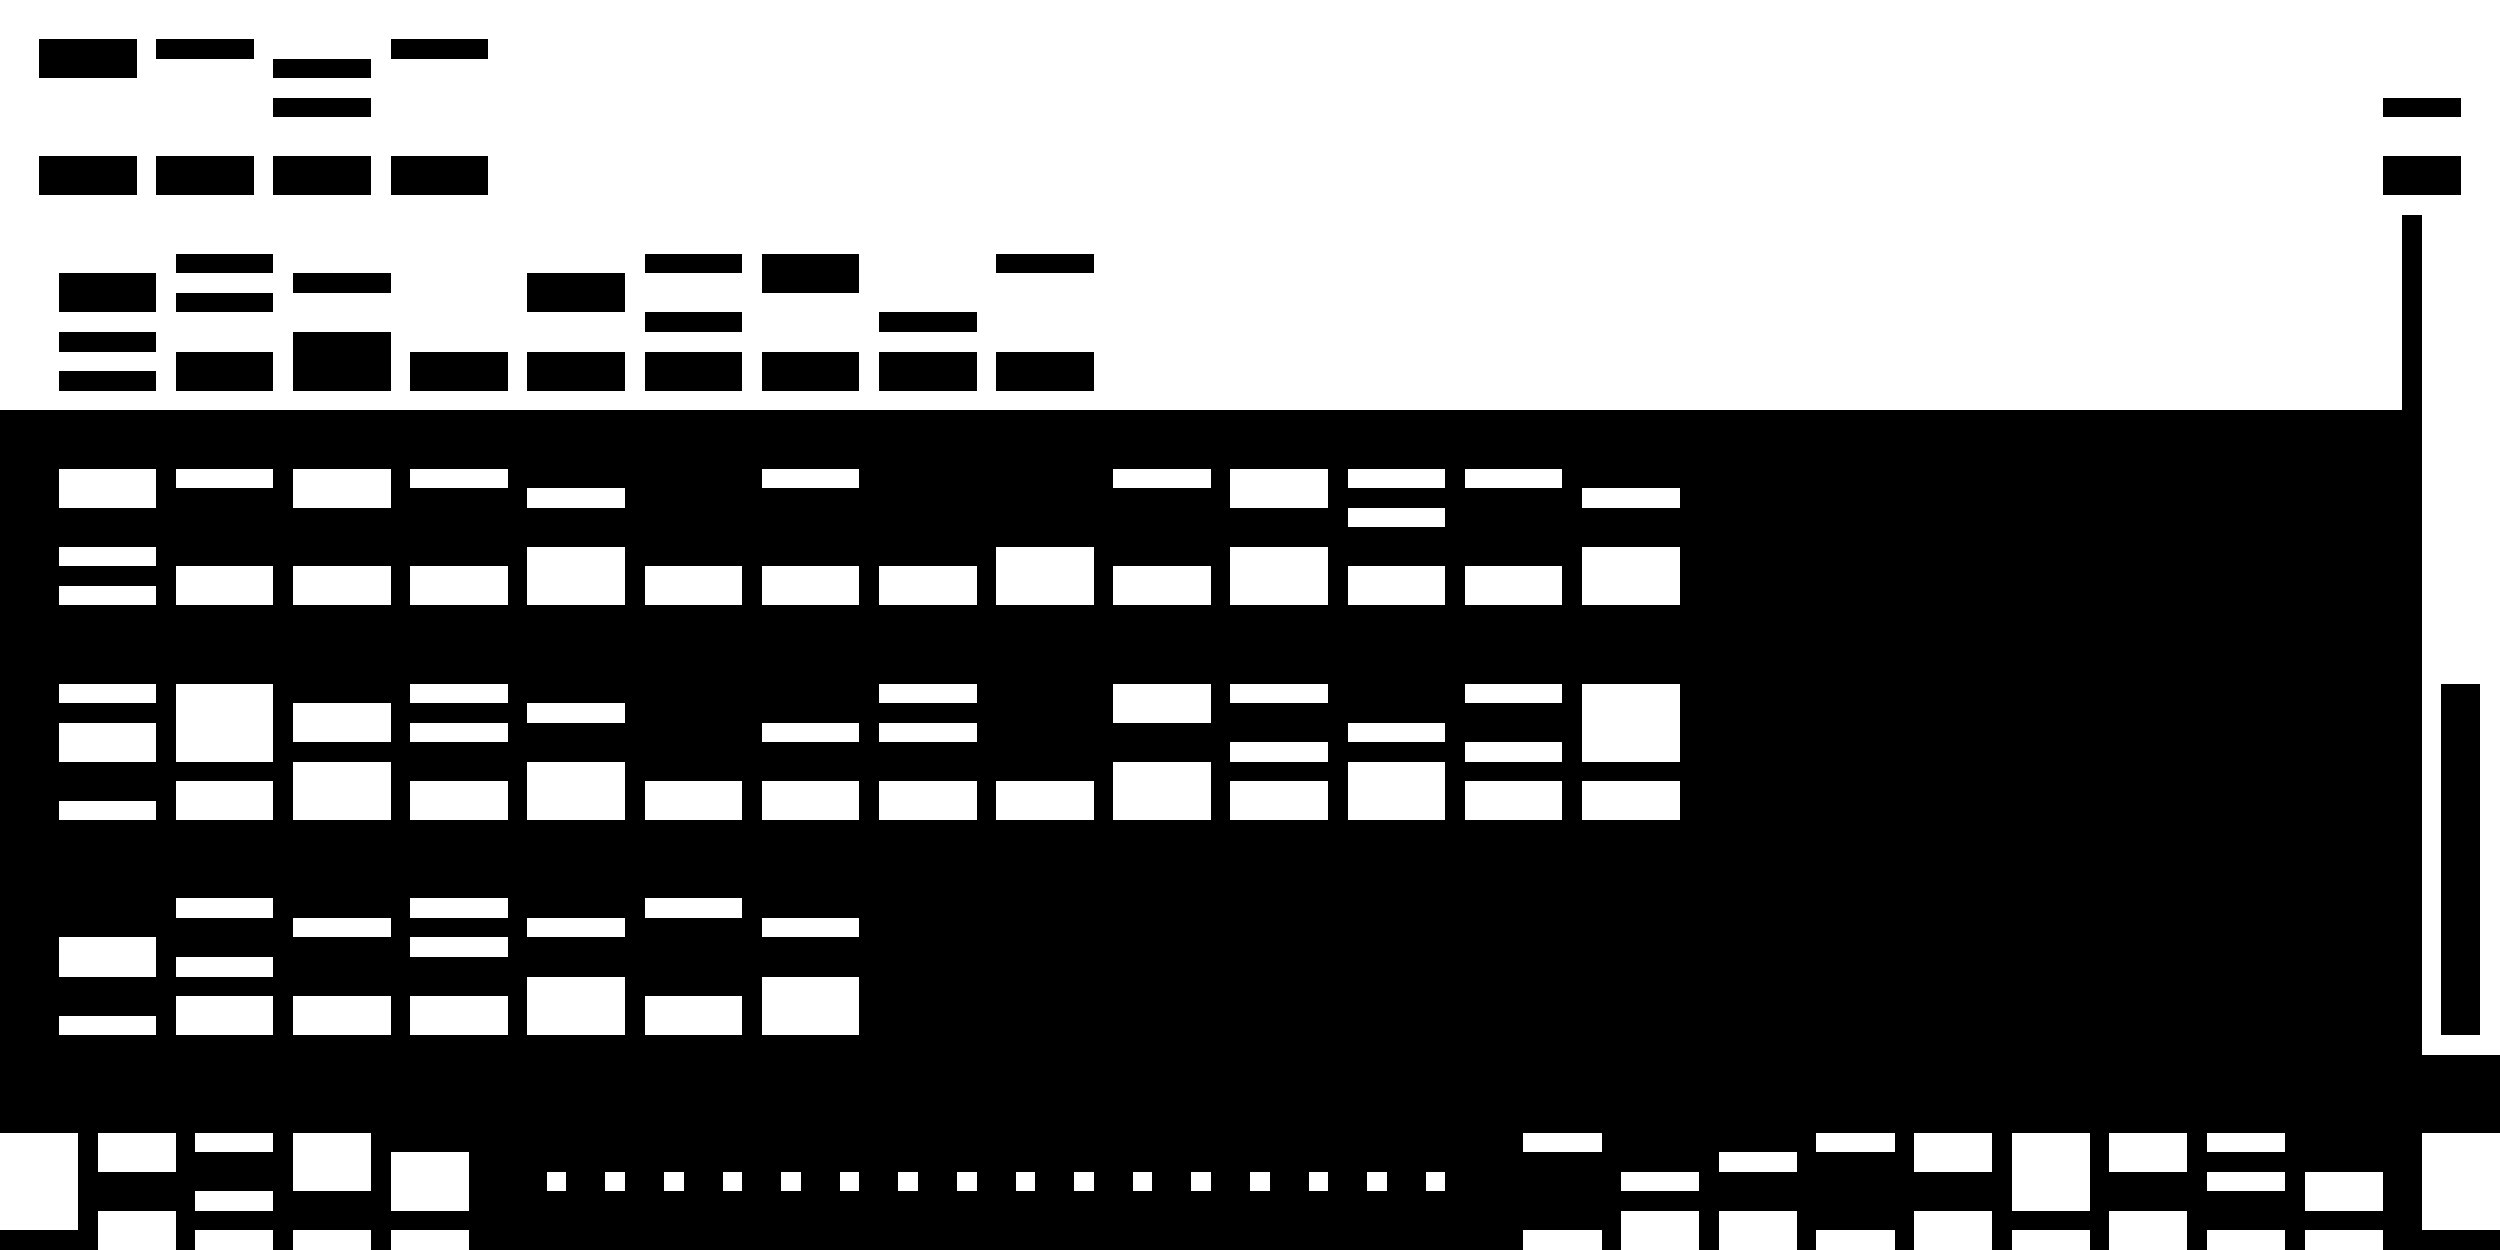
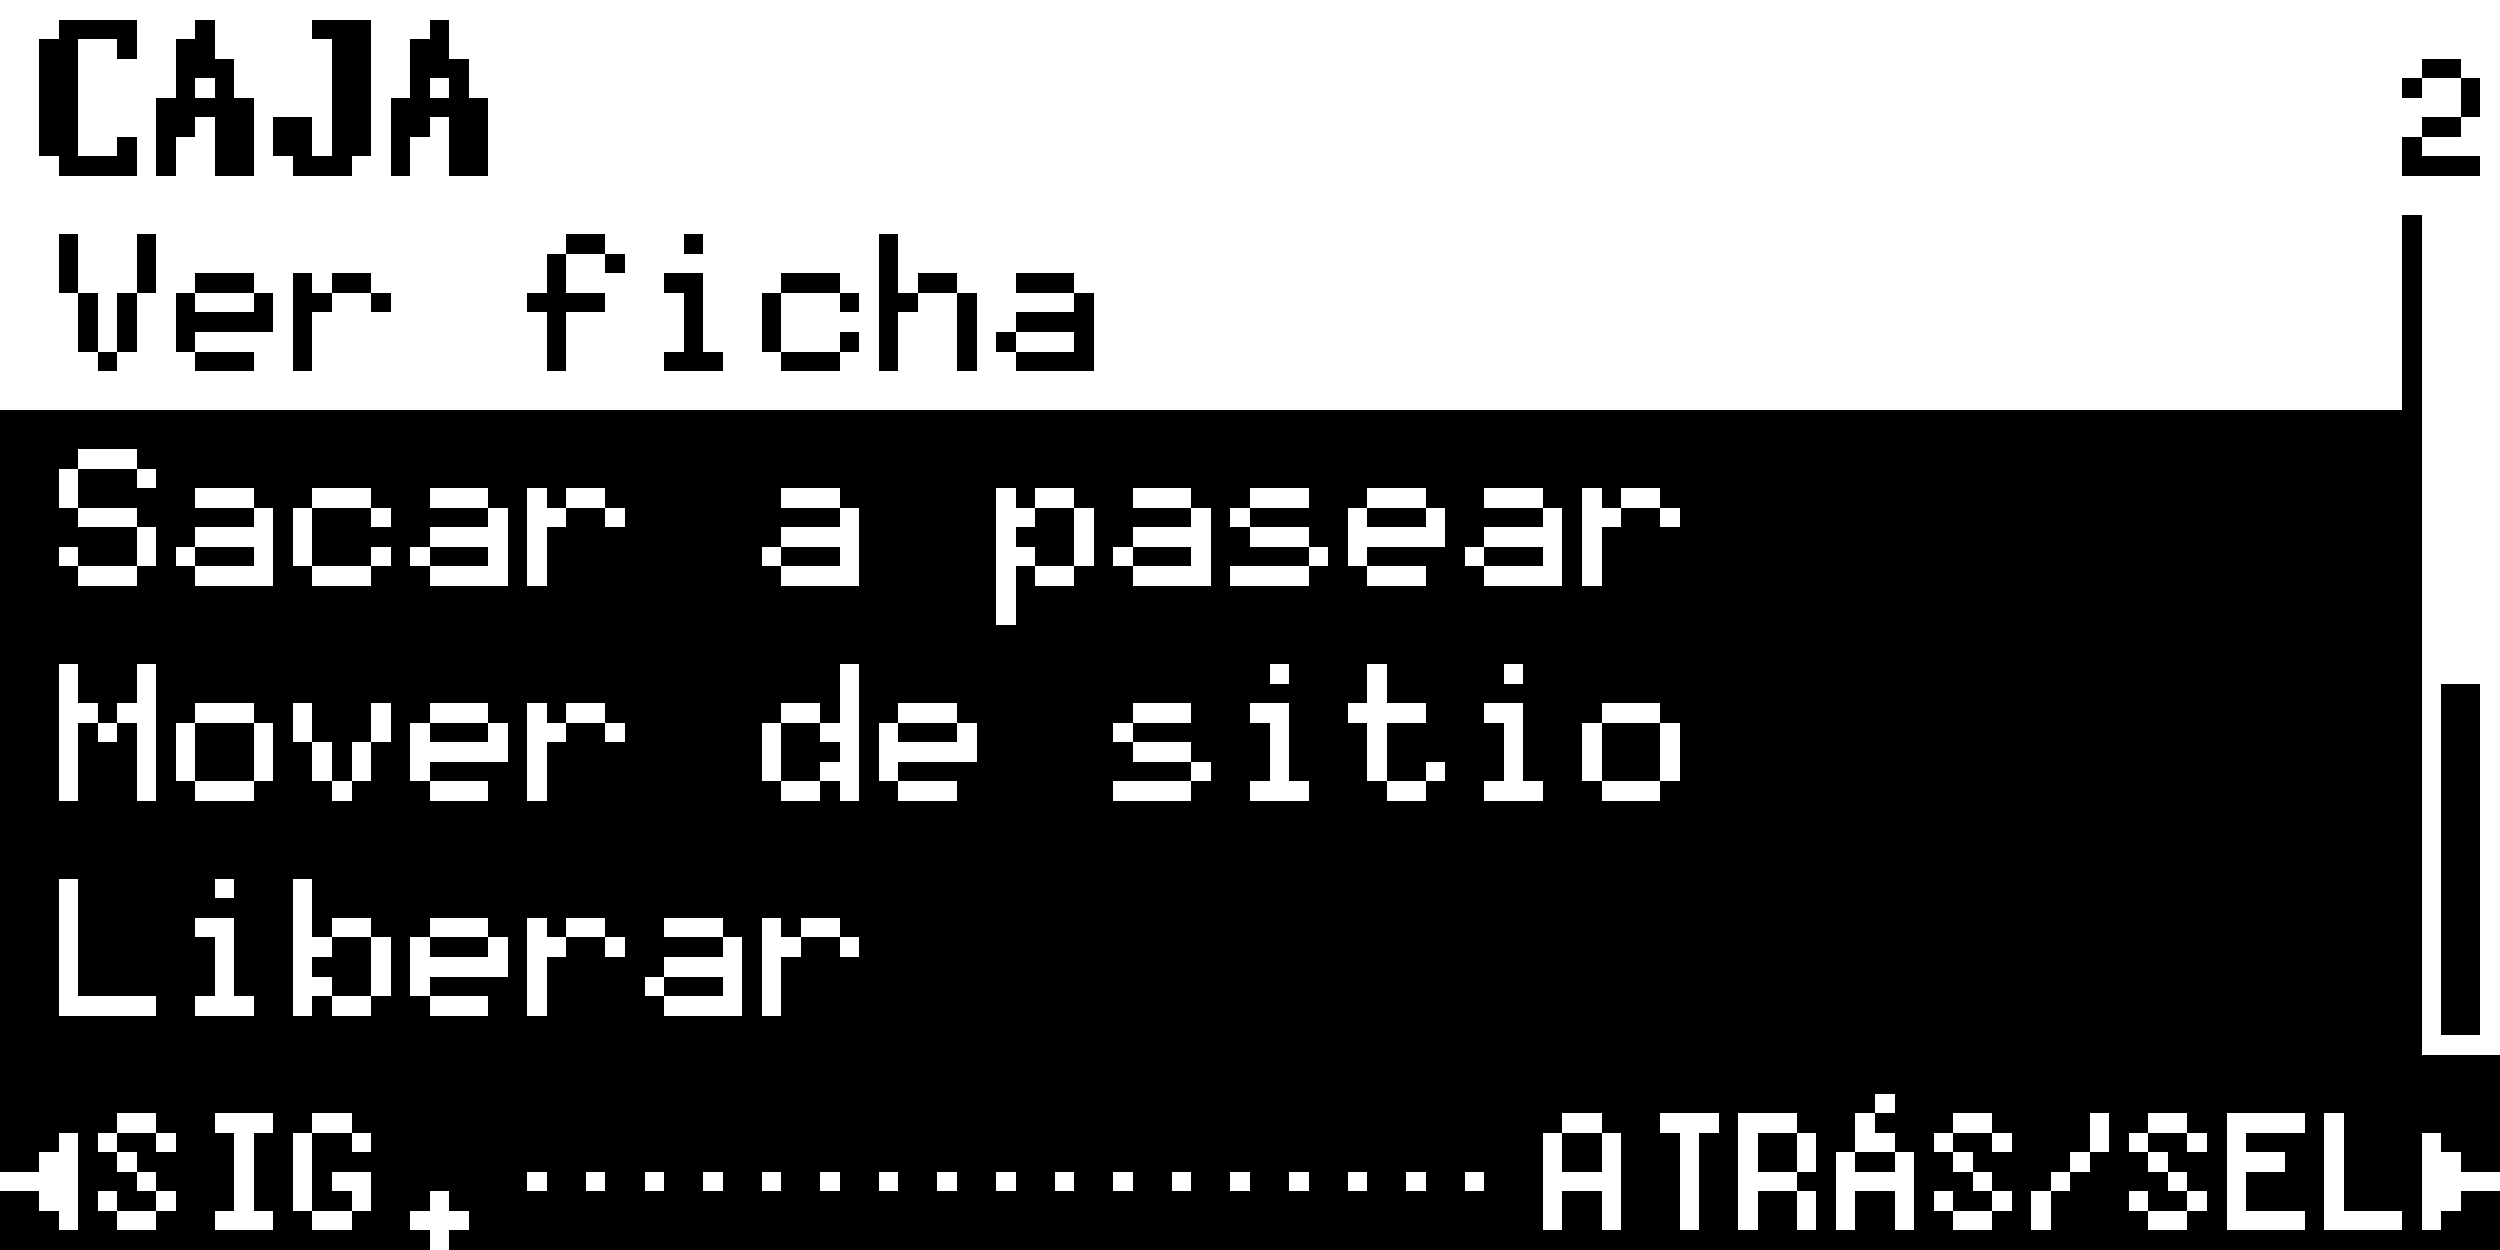
<svg xmlns="http://www.w3.org/2000/svg" viewBox="0 0 128 64" width="128" height="64" shape-rendering="crispEdges">
  <rect width="128" height="64" fill="#000" />
  <g fill="#fff">
    <rect x="0" y="0" width="128" height="1" />
-     <rect x="0" y="1" width="128" height="1" />
+     <rect x="0" y="1" width="3" height="1" />
+     <rect x="7" y="1" width="3" height="1" />
+     <rect x="11" y="1" width="5" height="1" />
+     <rect x="19" y="1" width="3" height="1" />
+     <rect x="23" y="1" width="105" height="1" />
    <rect x="0" y="2" width="2" height="1" />
-     <rect x="7" y="2" width="1" height="1" />
-     <rect x="13" y="2" width="7" height="1" />
-     <rect x="25" y="2" width="103" height="1" />
+     <rect x="4" y="2" width="2" height="1" />
+     <rect x="7" y="2" width="2" height="1" />
+     <rect x="11" y="2" width="6" height="1" />
+     <rect x="19" y="2" width="2" height="1" />
+     <rect x="23" y="2" width="105" height="1" />
    <rect x="0" y="3" width="2" height="1" />
-     <rect x="7" y="3" width="7" height="1" />
-     <rect x="19" y="3" width="109" height="1" />
-     <rect x="0" y="4" width="128" height="1" />
-     <rect x="0" y="5" width="14" height="1" />
-     <rect x="19" y="5" width="103" height="1" />
-     <rect x="126" y="5" width="2" height="1" />
-     <rect x="0" y="6" width="128" height="1" />
-     <rect x="0" y="7" width="128" height="1" />
-     <rect x="0" y="8" width="2" height="1" />
+     <rect x="4" y="3" width="5" height="1" />
+     <rect x="12" y="3" width="5" height="1" />
+     <rect x="19" y="3" width="2" height="1" />
+     <rect x="24" y="3" width="100" height="1" />
+     <rect x="126" y="3" width="2" height="1" />
+     <rect x="0" y="4" width="2" height="1" />
+     <rect x="4" y="4" width="5" height="1" />
+     <rect x="10" y="4" width="1" height="1" />
+     <rect x="12" y="4" width="5" height="1" />
+     <rect x="19" y="4" width="2" height="1" />
+     <rect x="22" y="4" width="1" height="1" />
+     <rect x="24" y="4" width="99" height="1" />
+     <rect x="124" y="4" width="2" height="1" />
+     <rect x="127" y="4" width="1" height="1" />
+     <rect x="0" y="5" width="2" height="1" />
+     <rect x="4" y="5" width="4" height="1" />
+     <rect x="13" y="5" width="4" height="1" />
+     <rect x="19" y="5" width="1" height="1" />
+     <rect x="25" y="5" width="101" height="1" />
+     <rect x="127" y="5" width="1" height="1" />
+     <rect x="0" y="6" width="2" height="1" />
+     <rect x="4" y="6" width="4" height="1" />
+     <rect x="10" y="6" width="1" height="1" />
+     <rect x="13" y="6" width="1" height="1" />
+     <rect x="16" y="6" width="1" height="1" />
+     <rect x="19" y="6" width="1" height="1" />
+     <rect x="22" y="6" width="1" height="1" />
+     <rect x="25" y="6" width="99" height="1" />
+     <rect x="126" y="6" width="2" height="1" />
+     <rect x="0" y="7" width="2" height="1" />
+     <rect x="4" y="7" width="2" height="1" />
+     <rect x="7" y="7" width="1" height="1" />
+     <rect x="9" y="7" width="2" height="1" />
+     <rect x="13" y="7" width="1" height="1" />
+     <rect x="16" y="7" width="1" height="1" />
+     <rect x="19" y="7" width="1" height="1" />
+     <rect x="21" y="7" width="2" height="1" />
+     <rect x="25" y="7" width="98" height="1" />
+     <rect x="124" y="7" width="4" height="1" />
+     <rect x="0" y="8" width="3" height="1" />
    <rect x="7" y="8" width="1" height="1" />
-     <rect x="13" y="8" width="1" height="1" />
-     <rect x="19" y="8" width="1" height="1" />
-     <rect x="25" y="8" width="97" height="1" />
-     <rect x="126" y="8" width="2" height="1" />
-     <rect x="0" y="9" width="2" height="1" />
-     <rect x="7" y="9" width="1" height="1" />
-     <rect x="13" y="9" width="1" height="1" />
-     <rect x="19" y="9" width="1" height="1" />
-     <rect x="25" y="9" width="97" height="1" />
-     <rect x="126" y="9" width="2" height="1" />
+     <rect x="9" y="8" width="2" height="1" />
+     <rect x="13" y="8" width="2" height="1" />
+     <rect x="18" y="8" width="2" height="1" />
+     <rect x="21" y="8" width="2" height="1" />
+     <rect x="25" y="8" width="98" height="1" />
+     <rect x="127" y="8" width="1" height="1" />
+     <rect x="0" y="9" width="128" height="1" />
    <rect x="0" y="10" width="128" height="1" />
    <rect x="0" y="11" width="123" height="1" />
    <rect x="124" y="11" width="4" height="1" />
-     <rect x="0" y="12" width="123" height="1" />
+     <rect x="0" y="12" width="3" height="1" />
+     <rect x="4" y="12" width="3" height="1" />
+     <rect x="8" y="12" width="21" height="1" />
+     <rect x="31" y="12" width="4" height="1" />
+     <rect x="36" y="12" width="9" height="1" />
+     <rect x="46" y="12" width="77" height="1" />
    <rect x="124" y="12" width="4" height="1" />
-     <rect x="0" y="13" width="9" height="1" />
-     <rect x="14" y="13" width="19" height="1" />
-     <rect x="38" y="13" width="1" height="1" />
-     <rect x="44" y="13" width="7" height="1" />
-     <rect x="56" y="13" width="67" height="1" />
+     <rect x="0" y="13" width="3" height="1" />
+     <rect x="4" y="13" width="3" height="1" />
+     <rect x="8" y="13" width="20" height="1" />
+     <rect x="29" y="13" width="2" height="1" />
+     <rect x="32" y="13" width="13" height="1" />
+     <rect x="46" y="13" width="77" height="1" />
    <rect x="124" y="13" width="4" height="1" />
    <rect x="0" y="14" width="3" height="1" />
-     <rect x="8" y="14" width="7" height="1" />
-     <rect x="20" y="14" width="7" height="1" />
-     <rect x="32" y="14" width="7" height="1" />
-     <rect x="44" y="14" width="79" height="1" />
+     <rect x="4" y="14" width="3" height="1" />
+     <rect x="8" y="14" width="2" height="1" />
+     <rect x="13" y="14" width="2" height="1" />
+     <rect x="16" y="14" width="1" height="1" />
+     <rect x="19" y="14" width="9" height="1" />
+     <rect x="29" y="14" width="5" height="1" />
+     <rect x="36" y="14" width="4" height="1" />
+     <rect x="43" y="14" width="2" height="1" />
+     <rect x="46" y="14" width="1" height="1" />
+     <rect x="49" y="14" width="3" height="1" />
+     <rect x="55" y="14" width="68" height="1" />
    <rect x="124" y="14" width="4" height="1" />
-     <rect x="0" y="15" width="3" height="1" />
-     <rect x="8" y="15" width="1" height="1" />
-     <rect x="14" y="15" width="13" height="1" />
-     <rect x="32" y="15" width="91" height="1" />
+     <rect x="0" y="15" width="4" height="1" />
+     <rect x="5" y="15" width="1" height="1" />
+     <rect x="7" y="15" width="2" height="1" />
+     <rect x="10" y="15" width="3" height="1" />
+     <rect x="14" y="15" width="1" height="1" />
+     <rect x="17" y="15" width="2" height="1" />
+     <rect x="20" y="15" width="7" height="1" />
+     <rect x="31" y="15" width="4" height="1" />
+     <rect x="36" y="15" width="3" height="1" />
+     <rect x="40" y="15" width="3" height="1" />
+     <rect x="44" y="15" width="1" height="1" />
+     <rect x="47" y="15" width="2" height="1" />
+     <rect x="50" y="15" width="5" height="1" />
+     <rect x="56" y="15" width="67" height="1" />
    <rect x="124" y="15" width="4" height="1" />
-     <rect x="0" y="16" width="33" height="1" />
-     <rect x="38" y="16" width="7" height="1" />
-     <rect x="50" y="16" width="73" height="1" />
+     <rect x="0" y="16" width="4" height="1" />
+     <rect x="5" y="16" width="1" height="1" />
+     <rect x="7" y="16" width="2" height="1" />
+     <rect x="14" y="16" width="1" height="1" />
+     <rect x="16" y="16" width="12" height="1" />
+     <rect x="29" y="16" width="6" height="1" />
+     <rect x="36" y="16" width="3" height="1" />
+     <rect x="40" y="16" width="5" height="1" />
+     <rect x="46" y="16" width="3" height="1" />
+     <rect x="50" y="16" width="2" height="1" />
+     <rect x="56" y="16" width="67" height="1" />
    <rect x="124" y="16" width="4" height="1" />
-     <rect x="0" y="17" width="3" height="1" />
-     <rect x="8" y="17" width="7" height="1" />
-     <rect x="20" y="17" width="103" height="1" />
+     <rect x="0" y="17" width="4" height="1" />
+     <rect x="5" y="17" width="1" height="1" />
+     <rect x="7" y="17" width="2" height="1" />
+     <rect x="10" y="17" width="5" height="1" />
+     <rect x="16" y="17" width="12" height="1" />
+     <rect x="29" y="17" width="6" height="1" />
+     <rect x="36" y="17" width="3" height="1" />
+     <rect x="40" y="17" width="3" height="1" />
+     <rect x="44" y="17" width="1" height="1" />
+     <rect x="46" y="17" width="3" height="1" />
+     <rect x="50" y="17" width="1" height="1" />
+     <rect x="52" y="17" width="3" height="1" />
+     <rect x="56" y="17" width="67" height="1" />
    <rect x="124" y="17" width="4" height="1" />
-     <rect x="0" y="18" width="9" height="1" />
-     <rect x="14" y="18" width="1" height="1" />
-     <rect x="20" y="18" width="1" height="1" />
-     <rect x="26" y="18" width="1" height="1" />
-     <rect x="32" y="18" width="1" height="1" />
-     <rect x="38" y="18" width="1" height="1" />
-     <rect x="44" y="18" width="1" height="1" />
-     <rect x="50" y="18" width="1" height="1" />
+     <rect x="0" y="18" width="5" height="1" />
+     <rect x="6" y="18" width="4" height="1" />
+     <rect x="13" y="18" width="2" height="1" />
+     <rect x="16" y="18" width="12" height="1" />
+     <rect x="29" y="18" width="5" height="1" />
+     <rect x="37" y="18" width="3" height="1" />
+     <rect x="43" y="18" width="2" height="1" />
+     <rect x="46" y="18" width="3" height="1" />
+     <rect x="50" y="18" width="2" height="1" />
    <rect x="56" y="18" width="67" height="1" />
    <rect x="124" y="18" width="4" height="1" />
-     <rect x="0" y="19" width="3" height="1" />
-     <rect x="8" y="19" width="1" height="1" />
-     <rect x="14" y="19" width="1" height="1" />
-     <rect x="20" y="19" width="1" height="1" />
-     <rect x="26" y="19" width="1" height="1" />
-     <rect x="32" y="19" width="1" height="1" />
-     <rect x="38" y="19" width="1" height="1" />
-     <rect x="44" y="19" width="1" height="1" />
-     <rect x="50" y="19" width="1" height="1" />
-     <rect x="56" y="19" width="67" height="1" />
+     <rect x="0" y="19" width="123" height="1" />
    <rect x="124" y="19" width="4" height="1" />
    <rect x="0" y="20" width="123" height="1" />
    <rect x="124" y="20" width="4" height="1" />
    <rect x="124" y="21" width="4" height="1" />
    <rect x="124" y="22" width="4" height="1" />
+     <rect x="4" y="23" width="3" height="1" />
    <rect x="124" y="23" width="4" height="1" />
-     <rect x="3" y="24" width="5" height="1" />
-     <rect x="9" y="24" width="5" height="1" />
-     <rect x="15" y="24" width="5" height="1" />
-     <rect x="21" y="24" width="5" height="1" />
-     <rect x="39" y="24" width="5" height="1" />
-     <rect x="57" y="24" width="5" height="1" />
-     <rect x="63" y="24" width="5" height="1" />
-     <rect x="69" y="24" width="5" height="1" />
-     <rect x="75" y="24" width="5" height="1" />
+     <rect x="3" y="24" width="1" height="1" />
+     <rect x="7" y="24" width="1" height="1" />
    <rect x="124" y="24" width="4" height="1" />
-     <rect x="3" y="25" width="5" height="1" />
-     <rect x="15" y="25" width="5" height="1" />
-     <rect x="27" y="25" width="5" height="1" />
-     <rect x="63" y="25" width="5" height="1" />
-     <rect x="81" y="25" width="5" height="1" />
+     <rect x="3" y="25" width="1" height="1" />
+     <rect x="10" y="25" width="3" height="1" />
+     <rect x="16" y="25" width="3" height="1" />
+     <rect x="22" y="25" width="3" height="1" />
+     <rect x="27" y="25" width="1" height="1" />
+     <rect x="29" y="25" width="2" height="1" />
+     <rect x="40" y="25" width="3" height="1" />
+     <rect x="51" y="25" width="1" height="1" />
+     <rect x="53" y="25" width="2" height="1" />
+     <rect x="58" y="25" width="3" height="1" />
+     <rect x="64" y="25" width="3" height="1" />
+     <rect x="70" y="25" width="3" height="1" />
+     <rect x="76" y="25" width="3" height="1" />
+     <rect x="81" y="25" width="1" height="1" />
+     <rect x="83" y="25" width="2" height="1" />
    <rect x="124" y="25" width="4" height="1" />
-     <rect x="69" y="26" width="5" height="1" />
+     <rect x="4" y="26" width="3" height="1" />
+     <rect x="13" y="26" width="1" height="1" />
+     <rect x="15" y="26" width="1" height="1" />
+     <rect x="19" y="26" width="1" height="1" />
+     <rect x="25" y="26" width="1" height="1" />
+     <rect x="27" y="26" width="2" height="1" />
+     <rect x="31" y="26" width="1" height="1" />
+     <rect x="43" y="26" width="1" height="1" />
+     <rect x="51" y="26" width="2" height="1" />
+     <rect x="55" y="26" width="1" height="1" />
+     <rect x="61" y="26" width="1" height="1" />
+     <rect x="63" y="26" width="1" height="1" />
+     <rect x="69" y="26" width="1" height="1" />
+     <rect x="73" y="26" width="1" height="1" />
+     <rect x="79" y="26" width="1" height="1" />
+     <rect x="81" y="26" width="2" height="1" />
+     <rect x="85" y="26" width="1" height="1" />
    <rect x="124" y="26" width="4" height="1" />
+     <rect x="7" y="27" width="1" height="1" />
+     <rect x="10" y="27" width="4" height="1" />
+     <rect x="15" y="27" width="1" height="1" />
+     <rect x="22" y="27" width="4" height="1" />
+     <rect x="27" y="27" width="1" height="1" />
+     <rect x="40" y="27" width="4" height="1" />
+     <rect x="51" y="27" width="1" height="1" />
+     <rect x="55" y="27" width="1" height="1" />
+     <rect x="58" y="27" width="4" height="1" />
+     <rect x="64" y="27" width="3" height="1" />
+     <rect x="69" y="27" width="5" height="1" />
+     <rect x="76" y="27" width="4" height="1" />
+     <rect x="81" y="27" width="1" height="1" />
    <rect x="124" y="27" width="4" height="1" />
-     <rect x="3" y="28" width="5" height="1" />
-     <rect x="27" y="28" width="5" height="1" />
-     <rect x="51" y="28" width="5" height="1" />
-     <rect x="63" y="28" width="5" height="1" />
-     <rect x="81" y="28" width="5" height="1" />
+     <rect x="3" y="28" width="1" height="1" />
+     <rect x="7" y="28" width="1" height="1" />
+     <rect x="9" y="28" width="1" height="1" />
+     <rect x="13" y="28" width="1" height="1" />
+     <rect x="15" y="28" width="1" height="1" />
+     <rect x="19" y="28" width="1" height="1" />
+     <rect x="21" y="28" width="1" height="1" />
+     <rect x="25" y="28" width="1" height="1" />
+     <rect x="27" y="28" width="1" height="1" />
+     <rect x="39" y="28" width="1" height="1" />
+     <rect x="43" y="28" width="1" height="1" />
+     <rect x="51" y="28" width="2" height="1" />
+     <rect x="55" y="28" width="1" height="1" />
+     <rect x="57" y="28" width="1" height="1" />
+     <rect x="61" y="28" width="1" height="1" />
+     <rect x="67" y="28" width="1" height="1" />
+     <rect x="69" y="28" width="1" height="1" />
+     <rect x="75" y="28" width="1" height="1" />
+     <rect x="79" y="28" width="1" height="1" />
+     <rect x="81" y="28" width="1" height="1" />
    <rect x="124" y="28" width="4" height="1" />
-     <rect x="9" y="29" width="5" height="1" />
-     <rect x="15" y="29" width="5" height="1" />
-     <rect x="21" y="29" width="5" height="1" />
-     <rect x="27" y="29" width="5" height="1" />
-     <rect x="33" y="29" width="5" height="1" />
-     <rect x="39" y="29" width="5" height="1" />
-     <rect x="45" y="29" width="5" height="1" />
-     <rect x="51" y="29" width="5" height="1" />
-     <rect x="57" y="29" width="5" height="1" />
-     <rect x="63" y="29" width="5" height="1" />
-     <rect x="69" y="29" width="5" height="1" />
-     <rect x="75" y="29" width="5" height="1" />
-     <rect x="81" y="29" width="5" height="1" />
+     <rect x="4" y="29" width="3" height="1" />
+     <rect x="10" y="29" width="4" height="1" />
+     <rect x="16" y="29" width="3" height="1" />
+     <rect x="22" y="29" width="4" height="1" />
+     <rect x="27" y="29" width="1" height="1" />
+     <rect x="40" y="29" width="4" height="1" />
+     <rect x="51" y="29" width="1" height="1" />
+     <rect x="53" y="29" width="2" height="1" />
+     <rect x="58" y="29" width="4" height="1" />
+     <rect x="63" y="29" width="4" height="1" />
+     <rect x="70" y="29" width="3" height="1" />
+     <rect x="76" y="29" width="4" height="1" />
+     <rect x="81" y="29" width="1" height="1" />
    <rect x="124" y="29" width="4" height="1" />
-     <rect x="3" y="30" width="5" height="1" />
-     <rect x="9" y="30" width="5" height="1" />
-     <rect x="15" y="30" width="5" height="1" />
-     <rect x="21" y="30" width="5" height="1" />
-     <rect x="27" y="30" width="5" height="1" />
-     <rect x="33" y="30" width="5" height="1" />
-     <rect x="39" y="30" width="5" height="1" />
-     <rect x="45" y="30" width="5" height="1" />
-     <rect x="51" y="30" width="5" height="1" />
-     <rect x="57" y="30" width="5" height="1" />
-     <rect x="63" y="30" width="5" height="1" />
-     <rect x="69" y="30" width="5" height="1" />
-     <rect x="75" y="30" width="5" height="1" />
-     <rect x="81" y="30" width="5" height="1" />
+     <rect x="51" y="30" width="1" height="1" />
    <rect x="124" y="30" width="4" height="1" />
+     <rect x="51" y="31" width="1" height="1" />
    <rect x="124" y="31" width="4" height="1" />
    <rect x="124" y="32" width="4" height="1" />
    <rect x="124" y="33" width="4" height="1" />
+     <rect x="3" y="34" width="1" height="1" />
+     <rect x="7" y="34" width="1" height="1" />
+     <rect x="43" y="34" width="1" height="1" />
+     <rect x="65" y="34" width="1" height="1" />
+     <rect x="70" y="34" width="1" height="1" />
+     <rect x="77" y="34" width="1" height="1" />
    <rect x="124" y="34" width="4" height="1" />
-     <rect x="3" y="35" width="5" height="1" />
-     <rect x="9" y="35" width="5" height="1" />
-     <rect x="21" y="35" width="5" height="1" />
-     <rect x="45" y="35" width="5" height="1" />
-     <rect x="57" y="35" width="5" height="1" />
-     <rect x="63" y="35" width="5" height="1" />
-     <rect x="75" y="35" width="5" height="1" />
-     <rect x="81" y="35" width="5" height="1" />
+     <rect x="3" y="35" width="1" height="1" />
+     <rect x="7" y="35" width="1" height="1" />
+     <rect x="43" y="35" width="1" height="1" />
+     <rect x="70" y="35" width="1" height="1" />
    <rect x="124" y="35" width="1" height="1" />
    <rect x="127" y="35" width="1" height="1" />
-     <rect x="9" y="36" width="5" height="1" />
-     <rect x="15" y="36" width="5" height="1" />
-     <rect x="27" y="36" width="5" height="1" />
-     <rect x="57" y="36" width="5" height="1" />
-     <rect x="81" y="36" width="5" height="1" />
+     <rect x="3" y="36" width="2" height="1" />
+     <rect x="6" y="36" width="2" height="1" />
+     <rect x="10" y="36" width="3" height="1" />
+     <rect x="15" y="36" width="1" height="1" />
+     <rect x="19" y="36" width="1" height="1" />
+     <rect x="22" y="36" width="3" height="1" />
+     <rect x="27" y="36" width="1" height="1" />
+     <rect x="29" y="36" width="2" height="1" />
+     <rect x="40" y="36" width="2" height="1" />
+     <rect x="43" y="36" width="1" height="1" />
+     <rect x="46" y="36" width="3" height="1" />
+     <rect x="58" y="36" width="3" height="1" />
+     <rect x="64" y="36" width="2" height="1" />
+     <rect x="69" y="36" width="4" height="1" />
+     <rect x="76" y="36" width="2" height="1" />
+     <rect x="82" y="36" width="3" height="1" />
    <rect x="124" y="36" width="1" height="1" />
    <rect x="127" y="36" width="1" height="1" />
-     <rect x="3" y="37" width="5" height="1" />
-     <rect x="9" y="37" width="5" height="1" />
-     <rect x="15" y="37" width="5" height="1" />
-     <rect x="21" y="37" width="5" height="1" />
-     <rect x="39" y="37" width="5" height="1" />
-     <rect x="45" y="37" width="5" height="1" />
-     <rect x="69" y="37" width="5" height="1" />
-     <rect x="81" y="37" width="5" height="1" />
+     <rect x="3" y="37" width="1" height="1" />
+     <rect x="5" y="37" width="1" height="1" />
+     <rect x="7" y="37" width="1" height="1" />
+     <rect x="9" y="37" width="1" height="1" />
+     <rect x="13" y="37" width="1" height="1" />
+     <rect x="15" y="37" width="1" height="1" />
+     <rect x="19" y="37" width="1" height="1" />
+     <rect x="21" y="37" width="1" height="1" />
+     <rect x="25" y="37" width="1" height="1" />
+     <rect x="27" y="37" width="2" height="1" />
+     <rect x="31" y="37" width="1" height="1" />
+     <rect x="39" y="37" width="1" height="1" />
+     <rect x="42" y="37" width="2" height="1" />
+     <rect x="45" y="37" width="1" height="1" />
+     <rect x="49" y="37" width="1" height="1" />
+     <rect x="57" y="37" width="1" height="1" />
+     <rect x="65" y="37" width="1" height="1" />
+     <rect x="70" y="37" width="1" height="1" />
+     <rect x="77" y="37" width="1" height="1" />
+     <rect x="81" y="37" width="1" height="1" />
+     <rect x="85" y="37" width="1" height="1" />
    <rect x="124" y="37" width="1" height="1" />
    <rect x="127" y="37" width="1" height="1" />
-     <rect x="3" y="38" width="5" height="1" />
-     <rect x="9" y="38" width="5" height="1" />
-     <rect x="63" y="38" width="5" height="1" />
-     <rect x="75" y="38" width="5" height="1" />
-     <rect x="81" y="38" width="5" height="1" />
+     <rect x="3" y="38" width="1" height="1" />
+     <rect x="7" y="38" width="1" height="1" />
+     <rect x="9" y="38" width="1" height="1" />
+     <rect x="13" y="38" width="1" height="1" />
+     <rect x="16" y="38" width="1" height="1" />
+     <rect x="18" y="38" width="1" height="1" />
+     <rect x="21" y="38" width="5" height="1" />
+     <rect x="27" y="38" width="1" height="1" />
+     <rect x="39" y="38" width="1" height="1" />
+     <rect x="43" y="38" width="1" height="1" />
+     <rect x="45" y="38" width="5" height="1" />
+     <rect x="58" y="38" width="3" height="1" />
+     <rect x="65" y="38" width="1" height="1" />
+     <rect x="70" y="38" width="1" height="1" />
+     <rect x="77" y="38" width="1" height="1" />
+     <rect x="81" y="38" width="1" height="1" />
+     <rect x="85" y="38" width="1" height="1" />
    <rect x="124" y="38" width="1" height="1" />
    <rect x="127" y="38" width="1" height="1" />
-     <rect x="15" y="39" width="5" height="1" />
-     <rect x="27" y="39" width="5" height="1" />
-     <rect x="57" y="39" width="5" height="1" />
-     <rect x="69" y="39" width="5" height="1" />
+     <rect x="3" y="39" width="1" height="1" />
+     <rect x="7" y="39" width="1" height="1" />
+     <rect x="9" y="39" width="1" height="1" />
+     <rect x="13" y="39" width="1" height="1" />
+     <rect x="16" y="39" width="1" height="1" />
+     <rect x="18" y="39" width="1" height="1" />
+     <rect x="21" y="39" width="1" height="1" />
+     <rect x="27" y="39" width="1" height="1" />
+     <rect x="39" y="39" width="1" height="1" />
+     <rect x="42" y="39" width="2" height="1" />
+     <rect x="45" y="39" width="1" height="1" />
+     <rect x="61" y="39" width="1" height="1" />
+     <rect x="65" y="39" width="1" height="1" />
+     <rect x="70" y="39" width="1" height="1" />
+     <rect x="73" y="39" width="1" height="1" />
+     <rect x="77" y="39" width="1" height="1" />
+     <rect x="81" y="39" width="1" height="1" />
+     <rect x="85" y="39" width="1" height="1" />
    <rect x="124" y="39" width="1" height="1" />
    <rect x="127" y="39" width="1" height="1" />
-     <rect x="9" y="40" width="5" height="1" />
-     <rect x="15" y="40" width="5" height="1" />
-     <rect x="21" y="40" width="5" height="1" />
-     <rect x="27" y="40" width="5" height="1" />
-     <rect x="33" y="40" width="5" height="1" />
-     <rect x="39" y="40" width="5" height="1" />
-     <rect x="45" y="40" width="5" height="1" />
-     <rect x="51" y="40" width="5" height="1" />
-     <rect x="57" y="40" width="5" height="1" />
-     <rect x="63" y="40" width="5" height="1" />
-     <rect x="69" y="40" width="5" height="1" />
-     <rect x="75" y="40" width="5" height="1" />
-     <rect x="81" y="40" width="5" height="1" />
+     <rect x="3" y="40" width="1" height="1" />
+     <rect x="7" y="40" width="1" height="1" />
+     <rect x="10" y="40" width="3" height="1" />
+     <rect x="17" y="40" width="1" height="1" />
+     <rect x="22" y="40" width="3" height="1" />
+     <rect x="27" y="40" width="1" height="1" />
+     <rect x="40" y="40" width="2" height="1" />
+     <rect x="43" y="40" width="1" height="1" />
+     <rect x="46" y="40" width="3" height="1" />
+     <rect x="57" y="40" width="4" height="1" />
+     <rect x="64" y="40" width="3" height="1" />
+     <rect x="71" y="40" width="2" height="1" />
+     <rect x="76" y="40" width="3" height="1" />
+     <rect x="82" y="40" width="3" height="1" />
    <rect x="124" y="40" width="1" height="1" />
    <rect x="127" y="40" width="1" height="1" />
-     <rect x="3" y="41" width="5" height="1" />
-     <rect x="9" y="41" width="5" height="1" />
-     <rect x="15" y="41" width="5" height="1" />
-     <rect x="21" y="41" width="5" height="1" />
-     <rect x="27" y="41" width="5" height="1" />
-     <rect x="33" y="41" width="5" height="1" />
-     <rect x="39" y="41" width="5" height="1" />
-     <rect x="45" y="41" width="5" height="1" />
-     <rect x="51" y="41" width="5" height="1" />
-     <rect x="57" y="41" width="5" height="1" />
-     <rect x="63" y="41" width="5" height="1" />
-     <rect x="69" y="41" width="5" height="1" />
-     <rect x="75" y="41" width="5" height="1" />
-     <rect x="81" y="41" width="5" height="1" />
    <rect x="124" y="41" width="1" height="1" />
    <rect x="127" y="41" width="1" height="1" />
    <rect x="124" y="42" width="1" height="1" />
    <rect x="127" y="42" width="1" height="1" />
    <rect x="124" y="43" width="1" height="1" />
    <rect x="127" y="43" width="1" height="1" />
    <rect x="124" y="44" width="1" height="1" />
    <rect x="127" y="44" width="1" height="1" />
+     <rect x="3" y="45" width="1" height="1" />
+     <rect x="11" y="45" width="1" height="1" />
+     <rect x="15" y="45" width="1" height="1" />
    <rect x="124" y="45" width="1" height="1" />
    <rect x="127" y="45" width="1" height="1" />
-     <rect x="9" y="46" width="5" height="1" />
-     <rect x="21" y="46" width="5" height="1" />
-     <rect x="33" y="46" width="5" height="1" />
+     <rect x="3" y="46" width="1" height="1" />
+     <rect x="15" y="46" width="1" height="1" />
    <rect x="124" y="46" width="1" height="1" />
    <rect x="127" y="46" width="1" height="1" />
-     <rect x="15" y="47" width="5" height="1" />
-     <rect x="27" y="47" width="5" height="1" />
-     <rect x="39" y="47" width="5" height="1" />
+     <rect x="3" y="47" width="1" height="1" />
+     <rect x="10" y="47" width="2" height="1" />
+     <rect x="15" y="47" width="1" height="1" />
+     <rect x="17" y="47" width="2" height="1" />
+     <rect x="22" y="47" width="3" height="1" />
+     <rect x="27" y="47" width="1" height="1" />
+     <rect x="29" y="47" width="2" height="1" />
+     <rect x="34" y="47" width="3" height="1" />
+     <rect x="39" y="47" width="1" height="1" />
+     <rect x="41" y="47" width="2" height="1" />
    <rect x="124" y="47" width="1" height="1" />
    <rect x="127" y="47" width="1" height="1" />
-     <rect x="3" y="48" width="5" height="1" />
-     <rect x="21" y="48" width="5" height="1" />
+     <rect x="3" y="48" width="1" height="1" />
+     <rect x="11" y="48" width="1" height="1" />
+     <rect x="15" y="48" width="2" height="1" />
+     <rect x="19" y="48" width="1" height="1" />
+     <rect x="21" y="48" width="1" height="1" />
+     <rect x="25" y="48" width="1" height="1" />
+     <rect x="27" y="48" width="2" height="1" />
+     <rect x="31" y="48" width="1" height="1" />
+     <rect x="37" y="48" width="1" height="1" />
+     <rect x="39" y="48" width="2" height="1" />
+     <rect x="43" y="48" width="1" height="1" />
    <rect x="124" y="48" width="1" height="1" />
    <rect x="127" y="48" width="1" height="1" />
-     <rect x="3" y="49" width="5" height="1" />
-     <rect x="9" y="49" width="5" height="1" />
+     <rect x="3" y="49" width="1" height="1" />
+     <rect x="11" y="49" width="1" height="1" />
+     <rect x="15" y="49" width="1" height="1" />
+     <rect x="19" y="49" width="1" height="1" />
+     <rect x="21" y="49" width="5" height="1" />
+     <rect x="27" y="49" width="1" height="1" />
+     <rect x="34" y="49" width="4" height="1" />
+     <rect x="39" y="49" width="1" height="1" />
    <rect x="124" y="49" width="1" height="1" />
    <rect x="127" y="49" width="1" height="1" />
-     <rect x="27" y="50" width="5" height="1" />
-     <rect x="39" y="50" width="5" height="1" />
+     <rect x="3" y="50" width="1" height="1" />
+     <rect x="11" y="50" width="1" height="1" />
+     <rect x="15" y="50" width="2" height="1" />
+     <rect x="19" y="50" width="1" height="1" />
+     <rect x="21" y="50" width="1" height="1" />
+     <rect x="27" y="50" width="1" height="1" />
+     <rect x="33" y="50" width="1" height="1" />
+     <rect x="37" y="50" width="1" height="1" />
+     <rect x="39" y="50" width="1" height="1" />
    <rect x="124" y="50" width="1" height="1" />
    <rect x="127" y="50" width="1" height="1" />
-     <rect x="9" y="51" width="5" height="1" />
-     <rect x="15" y="51" width="5" height="1" />
-     <rect x="21" y="51" width="5" height="1" />
-     <rect x="27" y="51" width="5" height="1" />
-     <rect x="33" y="51" width="5" height="1" />
-     <rect x="39" y="51" width="5" height="1" />
+     <rect x="3" y="51" width="5" height="1" />
+     <rect x="10" y="51" width="3" height="1" />
+     <rect x="15" y="51" width="1" height="1" />
+     <rect x="17" y="51" width="2" height="1" />
+     <rect x="22" y="51" width="3" height="1" />
+     <rect x="27" y="51" width="1" height="1" />
+     <rect x="34" y="51" width="4" height="1" />
+     <rect x="39" y="51" width="1" height="1" />
    <rect x="124" y="51" width="1" height="1" />
    <rect x="127" y="51" width="1" height="1" />
-     <rect x="3" y="52" width="5" height="1" />
-     <rect x="9" y="52" width="5" height="1" />
-     <rect x="15" y="52" width="5" height="1" />
-     <rect x="21" y="52" width="5" height="1" />
-     <rect x="27" y="52" width="5" height="1" />
-     <rect x="33" y="52" width="5" height="1" />
-     <rect x="39" y="52" width="5" height="1" />
    <rect x="124" y="52" width="1" height="1" />
    <rect x="127" y="52" width="1" height="1" />
    <rect x="124" y="53" width="4" height="1" />
-     <rect x="0" y="58" width="4" height="1" />
-     <rect x="5" y="58" width="4" height="1" />
-     <rect x="10" y="58" width="4" height="1" />
-     <rect x="15" y="58" width="4" height="1" />
-     <rect x="78" y="58" width="4" height="1" />
-     <rect x="93" y="58" width="4" height="1" />
-     <rect x="98" y="58" width="4" height="1" />
-     <rect x="103" y="58" width="4" height="1" />
-     <rect x="108" y="58" width="4" height="1" />
-     <rect x="113" y="58" width="4" height="1" />
-     <rect x="124" y="58" width="4" height="1" />
-     <rect x="0" y="59" width="4" height="1" />
-     <rect x="5" y="59" width="4" height="1" />
-     <rect x="15" y="59" width="4" height="1" />
-     <rect x="20" y="59" width="4" height="1" />
-     <rect x="88" y="59" width="4" height="1" />
-     <rect x="98" y="59" width="4" height="1" />
-     <rect x="103" y="59" width="4" height="1" />
-     <rect x="108" y="59" width="4" height="1" />
-     <rect x="124" y="59" width="4" height="1" />
+     <rect x="96" y="56" width="1" height="1" />
+     <rect x="6" y="57" width="2" height="1" />
+     <rect x="11" y="57" width="3" height="1" />
+     <rect x="16" y="57" width="2" height="1" />
+     <rect x="80" y="57" width="2" height="1" />
+     <rect x="85" y="57" width="3" height="1" />
+     <rect x="89" y="57" width="3" height="1" />
+     <rect x="95" y="57" width="1" height="1" />
+     <rect x="100" y="57" width="2" height="1" />
+     <rect x="107" y="57" width="1" height="1" />
+     <rect x="110" y="57" width="2" height="1" />
+     <rect x="114" y="57" width="4" height="1" />
+     <rect x="119" y="57" width="1" height="1" />
+     <rect x="3" y="58" width="1" height="1" />
+     <rect x="5" y="58" width="1" height="1" />
+     <rect x="8" y="58" width="1" height="1" />
+     <rect x="12" y="58" width="1" height="1" />
+     <rect x="15" y="58" width="1" height="1" />
+     <rect x="18" y="58" width="1" height="1" />
+     <rect x="79" y="58" width="1" height="1" />
+     <rect x="82" y="58" width="1" height="1" />
+     <rect x="86" y="58" width="1" height="1" />
+     <rect x="89" y="58" width="1" height="1" />
+     <rect x="92" y="58" width="1" height="1" />
+     <rect x="95" y="58" width="2" height="1" />
+     <rect x="99" y="58" width="1" height="1" />
+     <rect x="102" y="58" width="1" height="1" />
+     <rect x="107" y="58" width="1" height="1" />
+     <rect x="109" y="58" width="1" height="1" />
+     <rect x="112" y="58" width="1" height="1" />
+     <rect x="114" y="58" width="1" height="1" />
+     <rect x="119" y="58" width="1" height="1" />
+     <rect x="124" y="58" width="1" height="1" />
+     <rect x="2" y="59" width="2" height="1" />
+     <rect x="6" y="59" width="1" height="1" />
+     <rect x="12" y="59" width="1" height="1" />
+     <rect x="15" y="59" width="1" height="1" />
+     <rect x="79" y="59" width="1" height="1" />
+     <rect x="82" y="59" width="1" height="1" />
+     <rect x="86" y="59" width="1" height="1" />
+     <rect x="89" y="59" width="1" height="1" />
+     <rect x="92" y="59" width="1" height="1" />
+     <rect x="94" y="59" width="1" height="1" />
+     <rect x="97" y="59" width="1" height="1" />
+     <rect x="100" y="59" width="1" height="1" />
+     <rect x="106" y="59" width="1" height="1" />
+     <rect x="110" y="59" width="1" height="1" />
+     <rect x="114" y="59" width="3" height="1" />
+     <rect x="119" y="59" width="1" height="1" />
+     <rect x="124" y="59" width="2" height="1" />
    <rect x="0" y="60" width="4" height="1" />
-     <rect x="15" y="60" width="4" height="1" />
-     <rect x="20" y="60" width="4" height="1" />
-     <rect x="28" y="60" width="1" height="1" />
-     <rect x="31" y="60" width="1" height="1" />
-     <rect x="34" y="60" width="1" height="1" />
-     <rect x="37" y="60" width="1" height="1" />
-     <rect x="40" y="60" width="1" height="1" />
-     <rect x="43" y="60" width="1" height="1" />
-     <rect x="46" y="60" width="1" height="1" />
-     <rect x="49" y="60" width="1" height="1" />
-     <rect x="52" y="60" width="1" height="1" />
-     <rect x="55" y="60" width="1" height="1" />
-     <rect x="58" y="60" width="1" height="1" />
-     <rect x="61" y="60" width="1" height="1" />
-     <rect x="64" y="60" width="1" height="1" />
-     <rect x="67" y="60" width="1" height="1" />
-     <rect x="70" y="60" width="1" height="1" />
-     <rect x="73" y="60" width="1" height="1" />
-     <rect x="83" y="60" width="4" height="1" />
-     <rect x="103" y="60" width="4" height="1" />
-     <rect x="113" y="60" width="4" height="1" />
-     <rect x="118" y="60" width="4" height="1" />
+     <rect x="7" y="60" width="1" height="1" />
+     <rect x="12" y="60" width="1" height="1" />
+     <rect x="15" y="60" width="1" height="1" />
+     <rect x="17" y="60" width="2" height="1" />
+     <rect x="27" y="60" width="1" height="1" />
+     <rect x="30" y="60" width="1" height="1" />
+     <rect x="33" y="60" width="1" height="1" />
+     <rect x="36" y="60" width="1" height="1" />
+     <rect x="39" y="60" width="1" height="1" />
+     <rect x="42" y="60" width="1" height="1" />
+     <rect x="45" y="60" width="1" height="1" />
+     <rect x="48" y="60" width="1" height="1" />
+     <rect x="51" y="60" width="1" height="1" />
+     <rect x="54" y="60" width="1" height="1" />
+     <rect x="57" y="60" width="1" height="1" />
+     <rect x="60" y="60" width="1" height="1" />
+     <rect x="63" y="60" width="1" height="1" />
+     <rect x="66" y="60" width="1" height="1" />
+     <rect x="69" y="60" width="1" height="1" />
+     <rect x="72" y="60" width="1" height="1" />
+     <rect x="75" y="60" width="1" height="1" />
+     <rect x="79" y="60" width="4" height="1" />
+     <rect x="86" y="60" width="1" height="1" />
+     <rect x="89" y="60" width="3" height="1" />
+     <rect x="94" y="60" width="4" height="1" />
+     <rect x="101" y="60" width="1" height="1" />
+     <rect x="105" y="60" width="1" height="1" />
+     <rect x="111" y="60" width="1" height="1" />
+     <rect x="114" y="60" width="1" height="1" />
+     <rect x="119" y="60" width="1" height="1" />
    <rect x="124" y="60" width="4" height="1" />
-     <rect x="0" y="61" width="4" height="1" />
-     <rect x="10" y="61" width="4" height="1" />
-     <rect x="20" y="61" width="4" height="1" />
-     <rect x="103" y="61" width="4" height="1" />
-     <rect x="118" y="61" width="4" height="1" />
-     <rect x="124" y="61" width="4" height="1" />
-     <rect x="0" y="62" width="4" height="1" />
-     <rect x="5" y="62" width="4" height="1" />
-     <rect x="83" y="62" width="4" height="1" />
-     <rect x="88" y="62" width="4" height="1" />
-     <rect x="98" y="62" width="4" height="1" />
-     <rect x="108" y="62" width="4" height="1" />
-     <rect x="124" y="62" width="4" height="1" />
-     <rect x="5" y="63" width="4" height="1" />
-     <rect x="10" y="63" width="4" height="1" />
-     <rect x="15" y="63" width="4" height="1" />
-     <rect x="20" y="63" width="4" height="1" />
-     <rect x="78" y="63" width="4" height="1" />
-     <rect x="83" y="63" width="4" height="1" />
-     <rect x="88" y="63" width="4" height="1" />
-     <rect x="93" y="63" width="4" height="1" />
-     <rect x="98" y="63" width="4" height="1" />
-     <rect x="103" y="63" width="4" height="1" />
-     <rect x="108" y="63" width="4" height="1" />
-     <rect x="113" y="63" width="4" height="1" />
-     <rect x="118" y="63" width="4" height="1" />
+     <rect x="2" y="61" width="2" height="1" />
+     <rect x="5" y="61" width="1" height="1" />
+     <rect x="8" y="61" width="1" height="1" />
+     <rect x="12" y="61" width="1" height="1" />
+     <rect x="15" y="61" width="1" height="1" />
+     <rect x="18" y="61" width="1" height="1" />
+     <rect x="22" y="61" width="1" height="1" />
+     <rect x="79" y="61" width="1" height="1" />
+     <rect x="82" y="61" width="1" height="1" />
+     <rect x="86" y="61" width="1" height="1" />
+     <rect x="89" y="61" width="1" height="1" />
+     <rect x="92" y="61" width="1" height="1" />
+     <rect x="94" y="61" width="1" height="1" />
+     <rect x="97" y="61" width="1" height="1" />
+     <rect x="99" y="61" width="1" height="1" />
+     <rect x="102" y="61" width="1" height="1" />
+     <rect x="104" y="61" width="1" height="1" />
+     <rect x="109" y="61" width="1" height="1" />
+     <rect x="112" y="61" width="1" height="1" />
+     <rect x="114" y="61" width="1" height="1" />
+     <rect x="119" y="61" width="1" height="1" />
+     <rect x="124" y="61" width="2" height="1" />
+     <rect x="3" y="62" width="1" height="1" />
+     <rect x="6" y="62" width="2" height="1" />
+     <rect x="11" y="62" width="3" height="1" />
+     <rect x="16" y="62" width="2" height="1" />
+     <rect x="21" y="62" width="3" height="1" />
+     <rect x="79" y="62" width="1" height="1" />
+     <rect x="82" y="62" width="1" height="1" />
+     <rect x="86" y="62" width="1" height="1" />
+     <rect x="89" y="62" width="1" height="1" />
+     <rect x="92" y="62" width="1" height="1" />
+     <rect x="94" y="62" width="1" height="1" />
+     <rect x="97" y="62" width="1" height="1" />
+     <rect x="100" y="62" width="2" height="1" />
+     <rect x="104" y="62" width="1" height="1" />
+     <rect x="110" y="62" width="2" height="1" />
+     <rect x="114" y="62" width="4" height="1" />
+     <rect x="119" y="62" width="4" height="1" />
+     <rect x="124" y="62" width="1" height="1" />
+     <rect x="22" y="63" width="1" height="1" />
  </g>
</svg>
